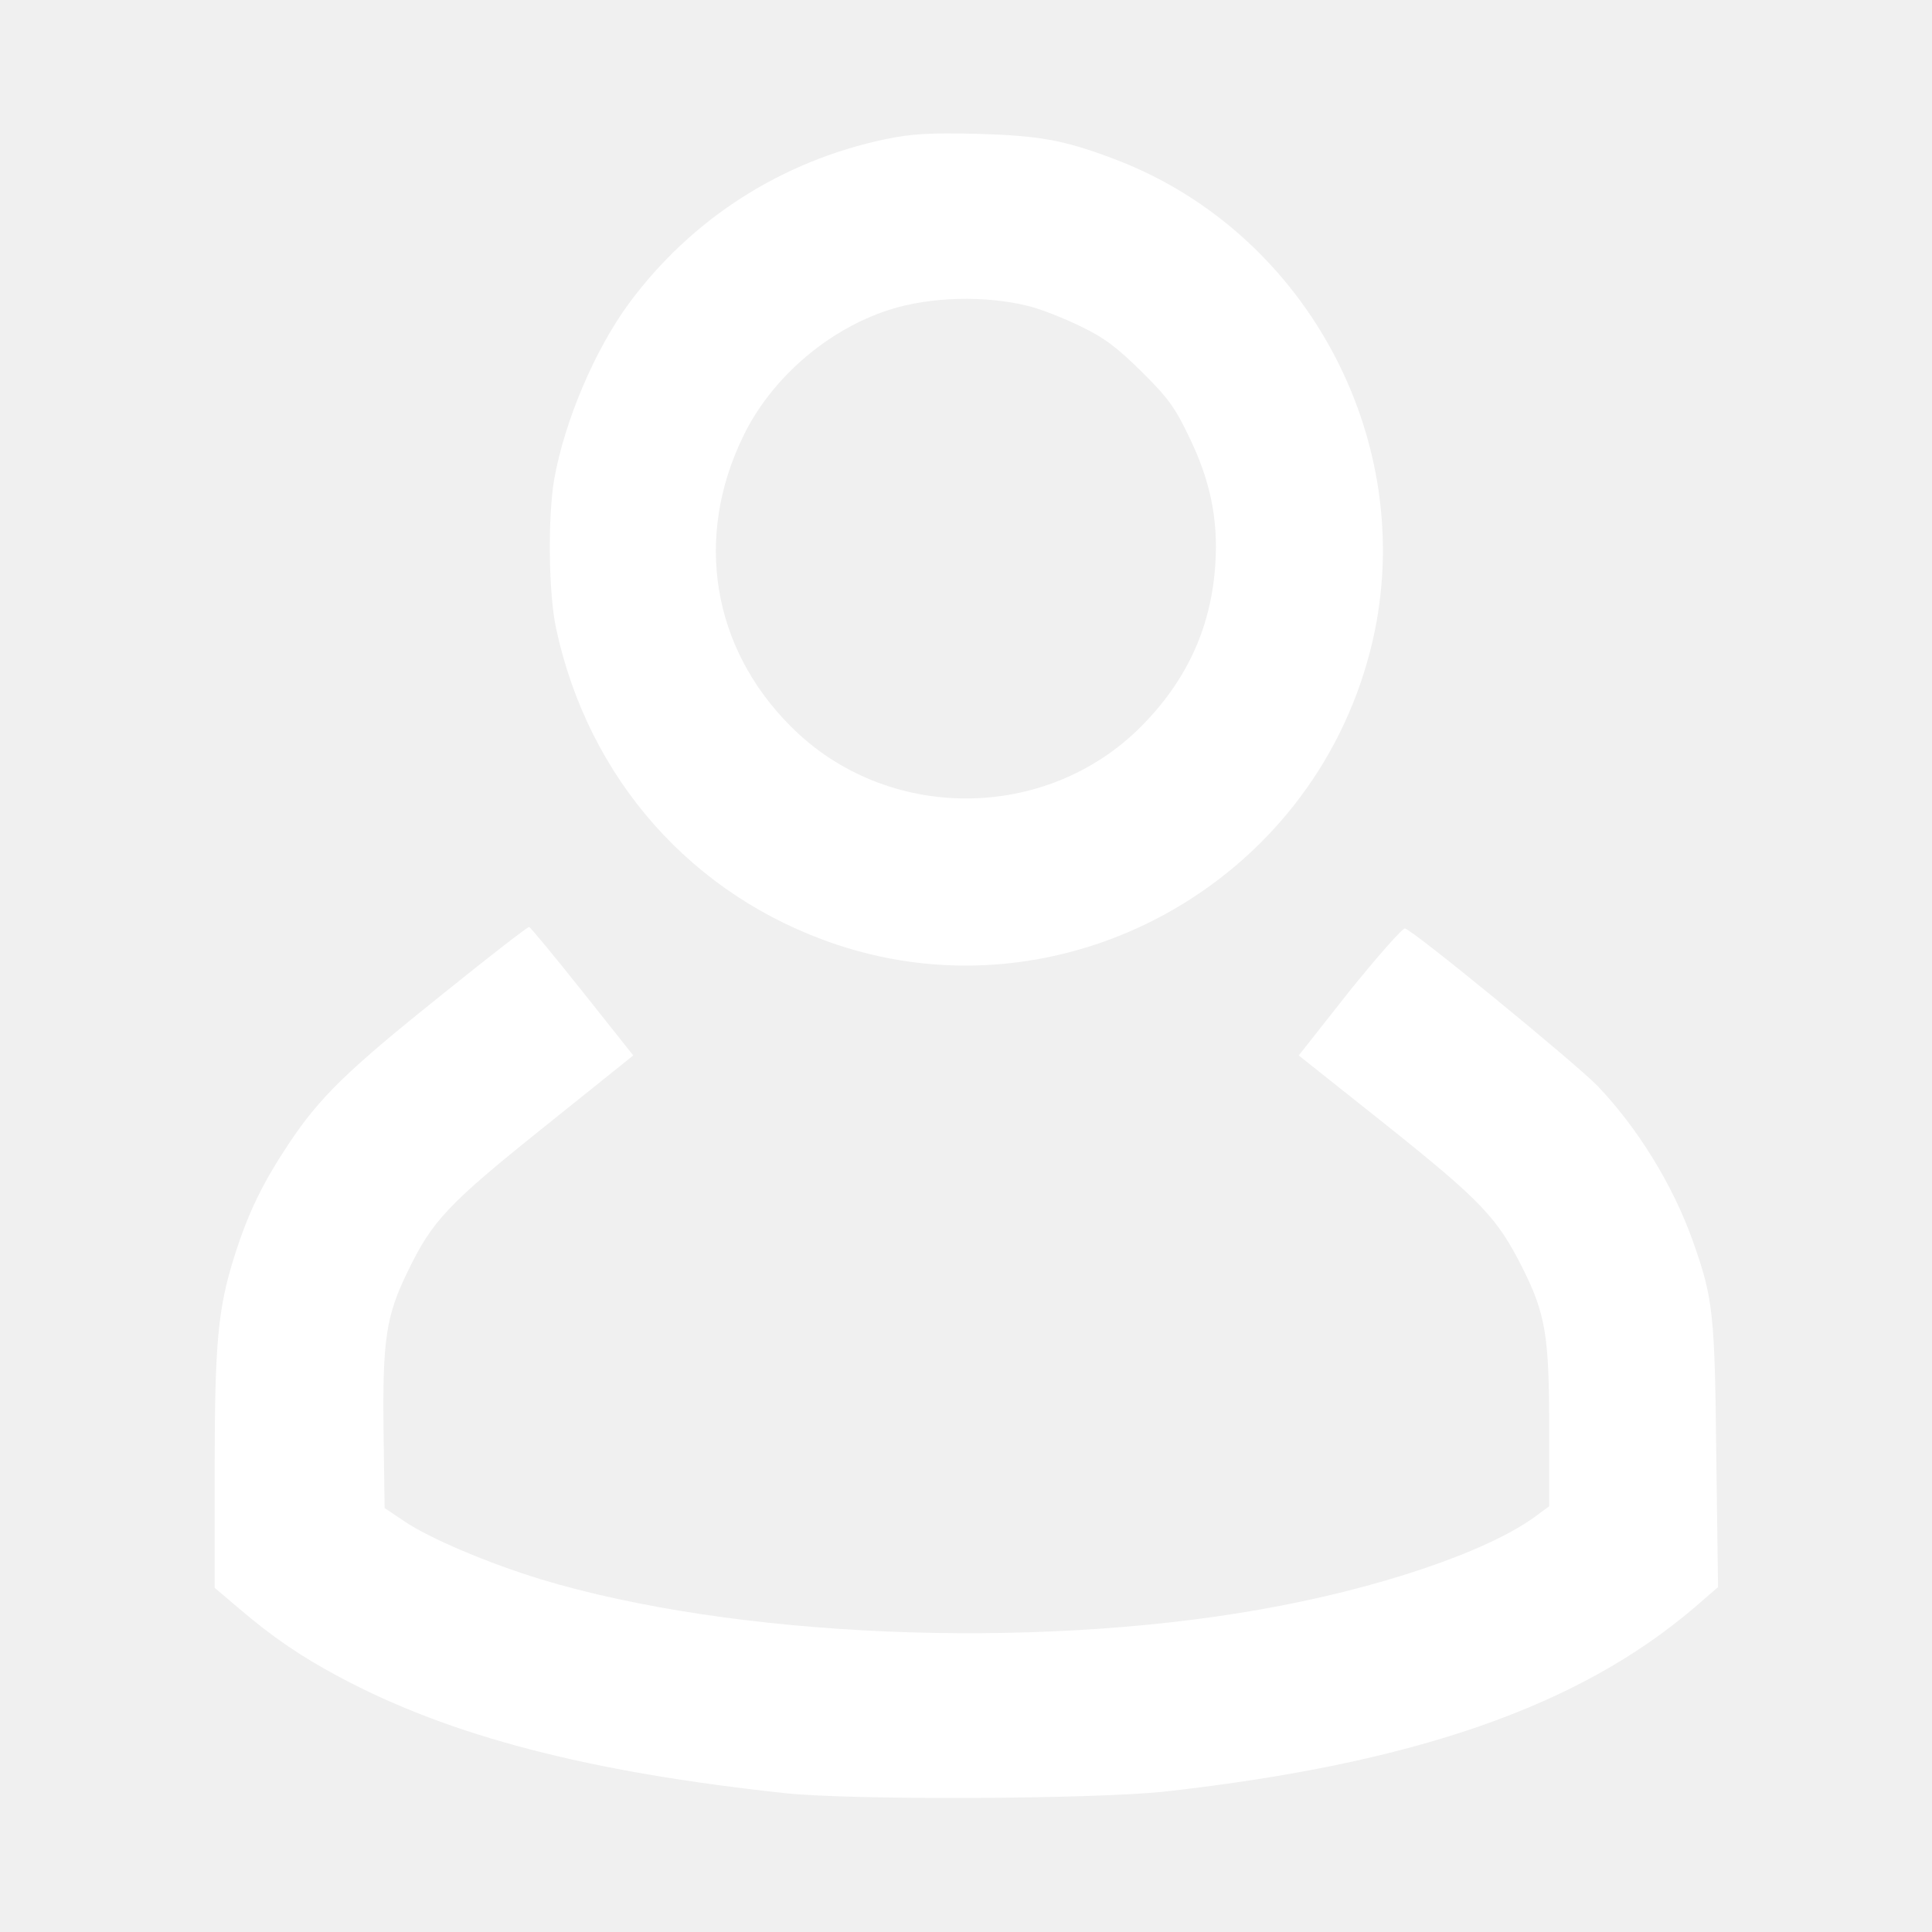
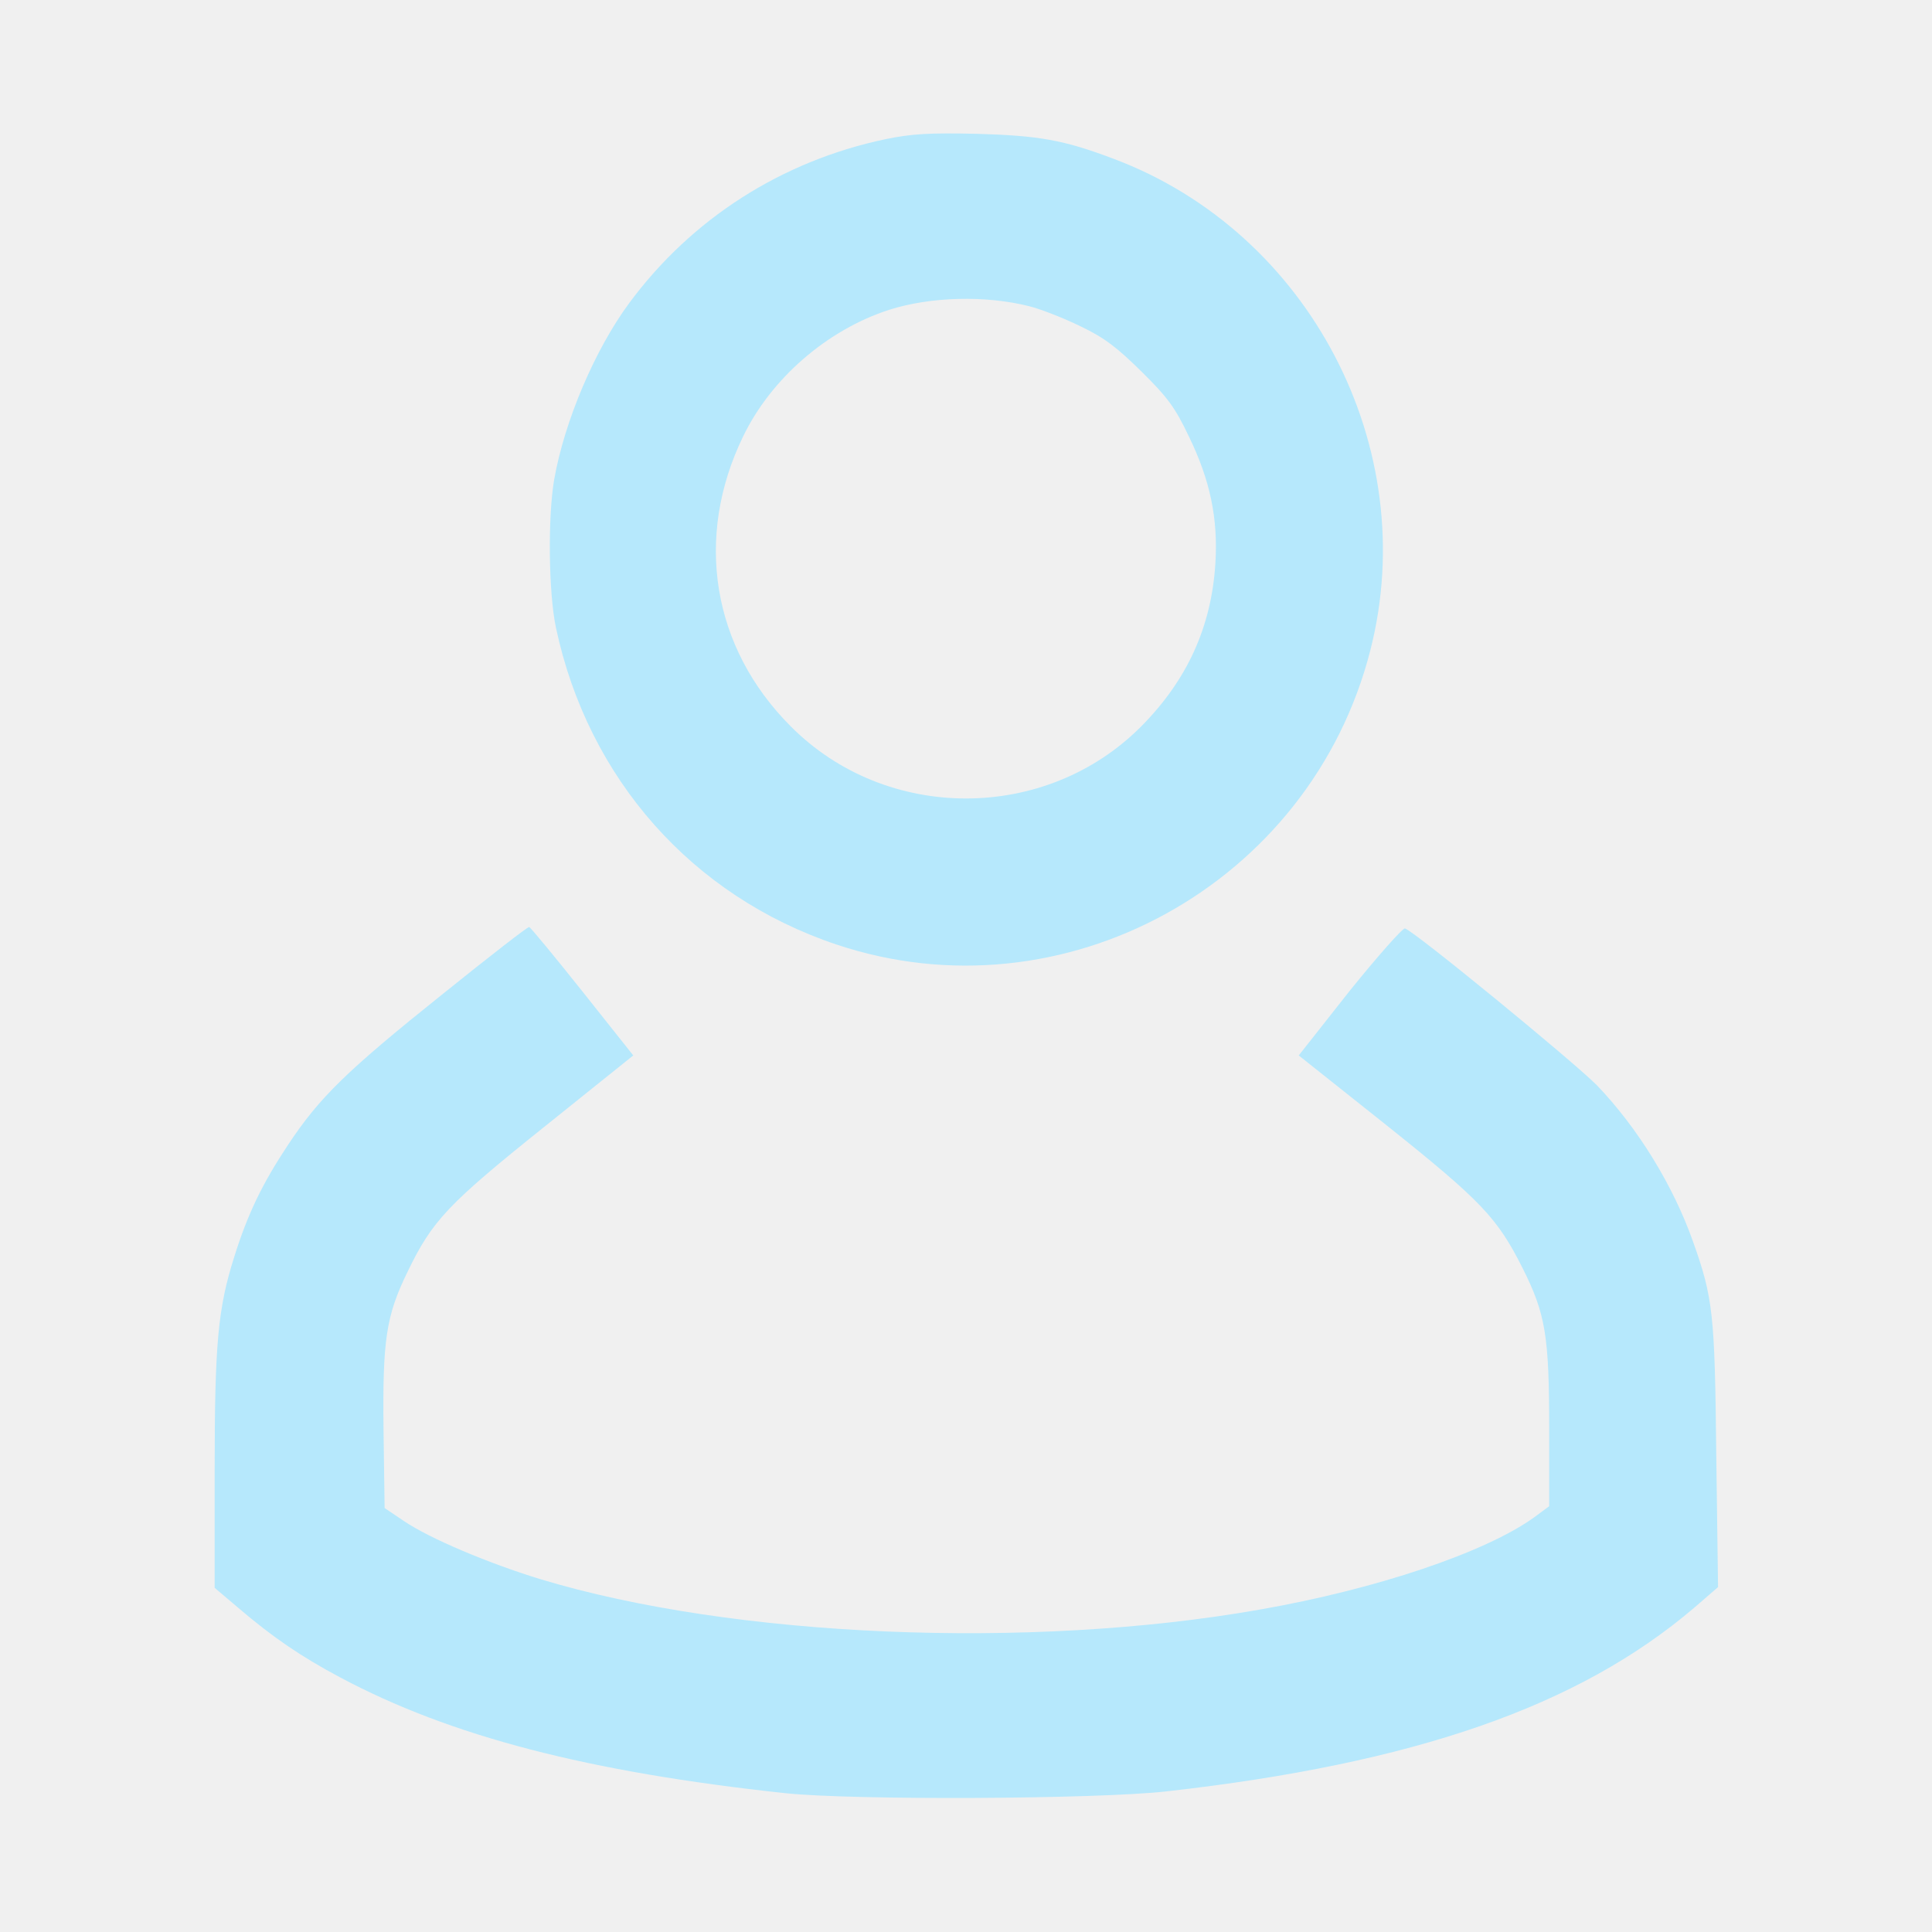
<svg xmlns="http://www.w3.org/2000/svg" version="1.0" width="540pt" height="540pt" viewBox="0 0 540 540" preserveAspectRatio="xMidYMid meet">
-   <g transform="translate(0,540) scale(0.1,-0.1)" fill="#ffffff" stroke="none">
+   <g transform="translate(0,540) scale(0.1,-0.1)" fill="#b6e8fc" stroke="none">
    <path d="M2475 5011 c-290 -61 -542 -222 -717 -459 -95 -129 -180 -328 -209 -492 -18 -104 -16 -316 5 -415 90 -422 381 -750 784 -885 634 -212 1325 168 1492 822 145 565 -169 1168 -717 1374 -140 53 -209 65 -383 70 -134 3 -182 0 -255 -15z m402 -467 c32 -8 96 -33 143 -56 67 -32 102 -59 171 -127 73 -72 94 -101 132 -181 59 -121 82 -229 74 -355 -11 -177 -79 -326 -207 -455 -267 -269 -713 -269 -980 0 -220 220 -270 528 -133 810 78 162 235 298 408 354 116 37 270 41 392 10z" />
    <path d="M1239 2623 c-270 -216 -346 -290 -434 -423 -71 -107 -112 -191 -150 -312 -46 -145 -55 -243 -55 -599 l0 -327 66 -56 c97 -83 177 -137 284 -194 309 -165 695 -265 1245 -324 188 -20 869 -17 1065 5 693 78 1151 237 1475 513 l67 58 -5 370 c-4 395 -9 438 -65 596 -56 158 -155 318 -268 436 -64 65 -509 430 -537 439 -6 2 -76 -77 -155 -175 l-142 -180 244 -194 c268 -214 311 -260 382 -401 64 -128 74 -189 74 -447 l0 -218 -42 -31 c-136 -98 -441 -201 -768 -258 -641 -113 -1470 -78 -2009 85 -147 45 -310 114 -381 162 l-55 37 -3 217 c-3 253 7 320 67 443 69 143 112 189 383 406 l248 199 -143 180 c-78 98 -145 179 -148 179 -4 1 -112 -83 -240 -186z" />
  </g>
</svg>
